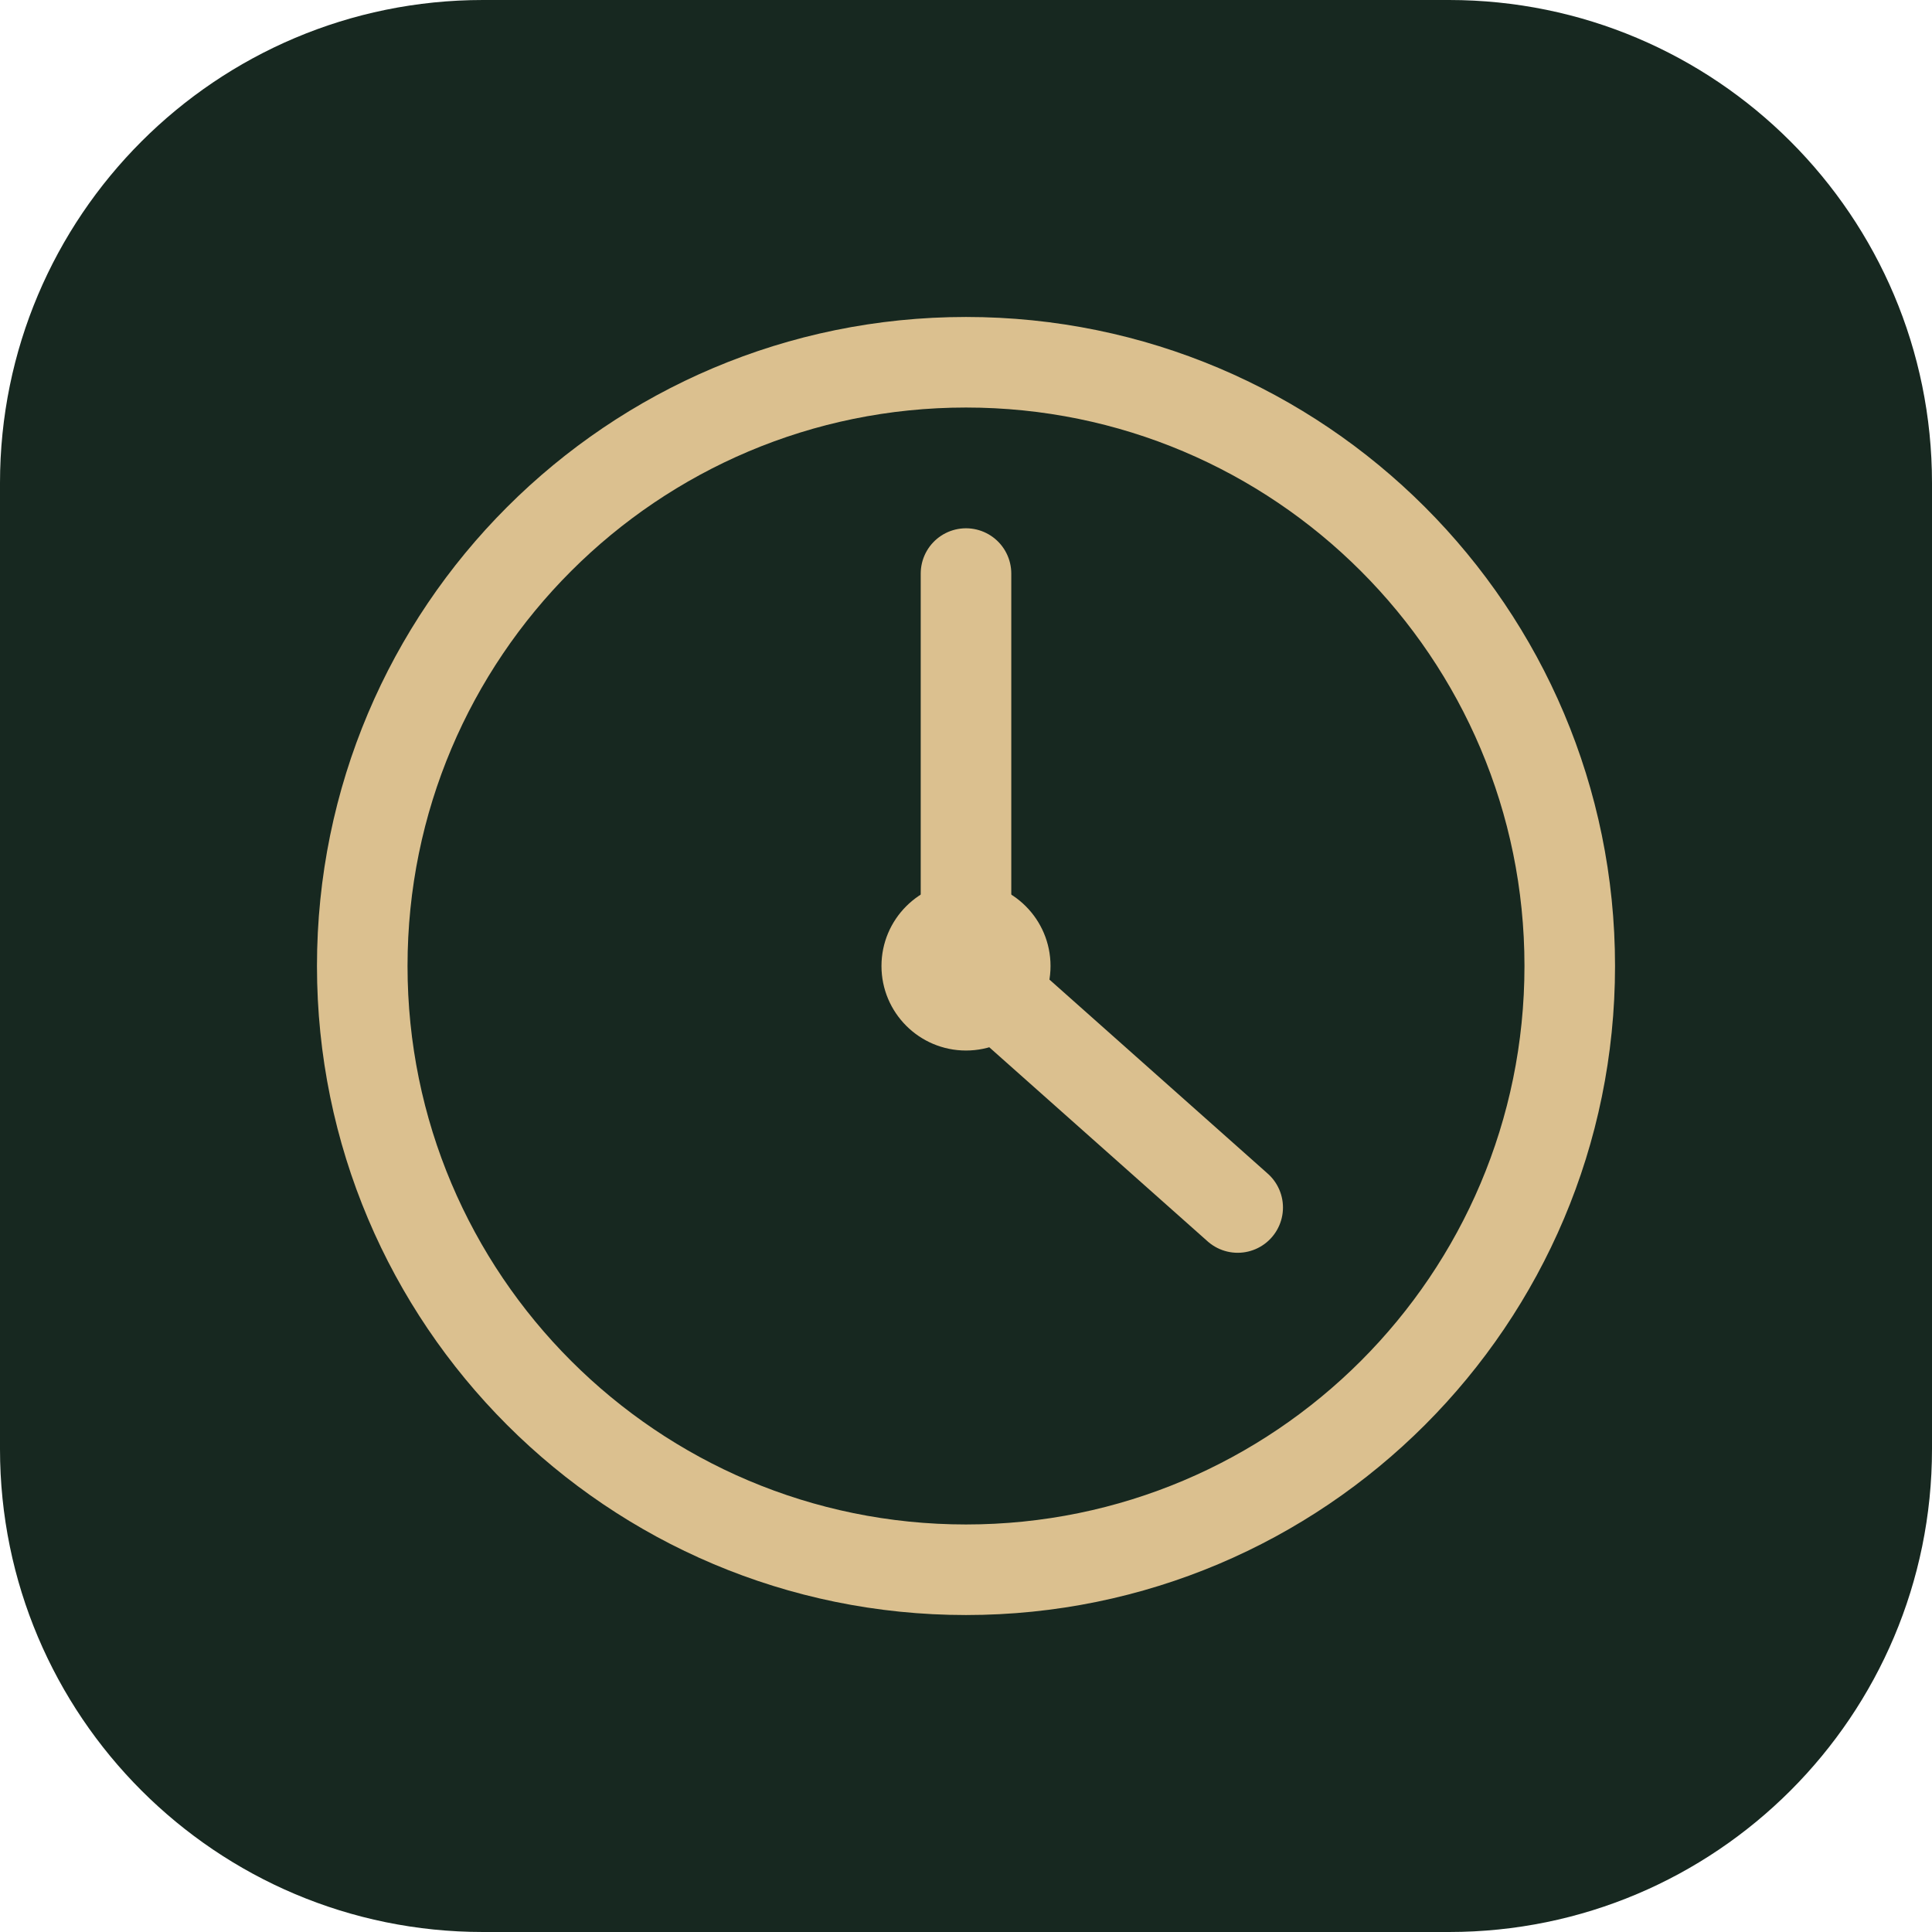
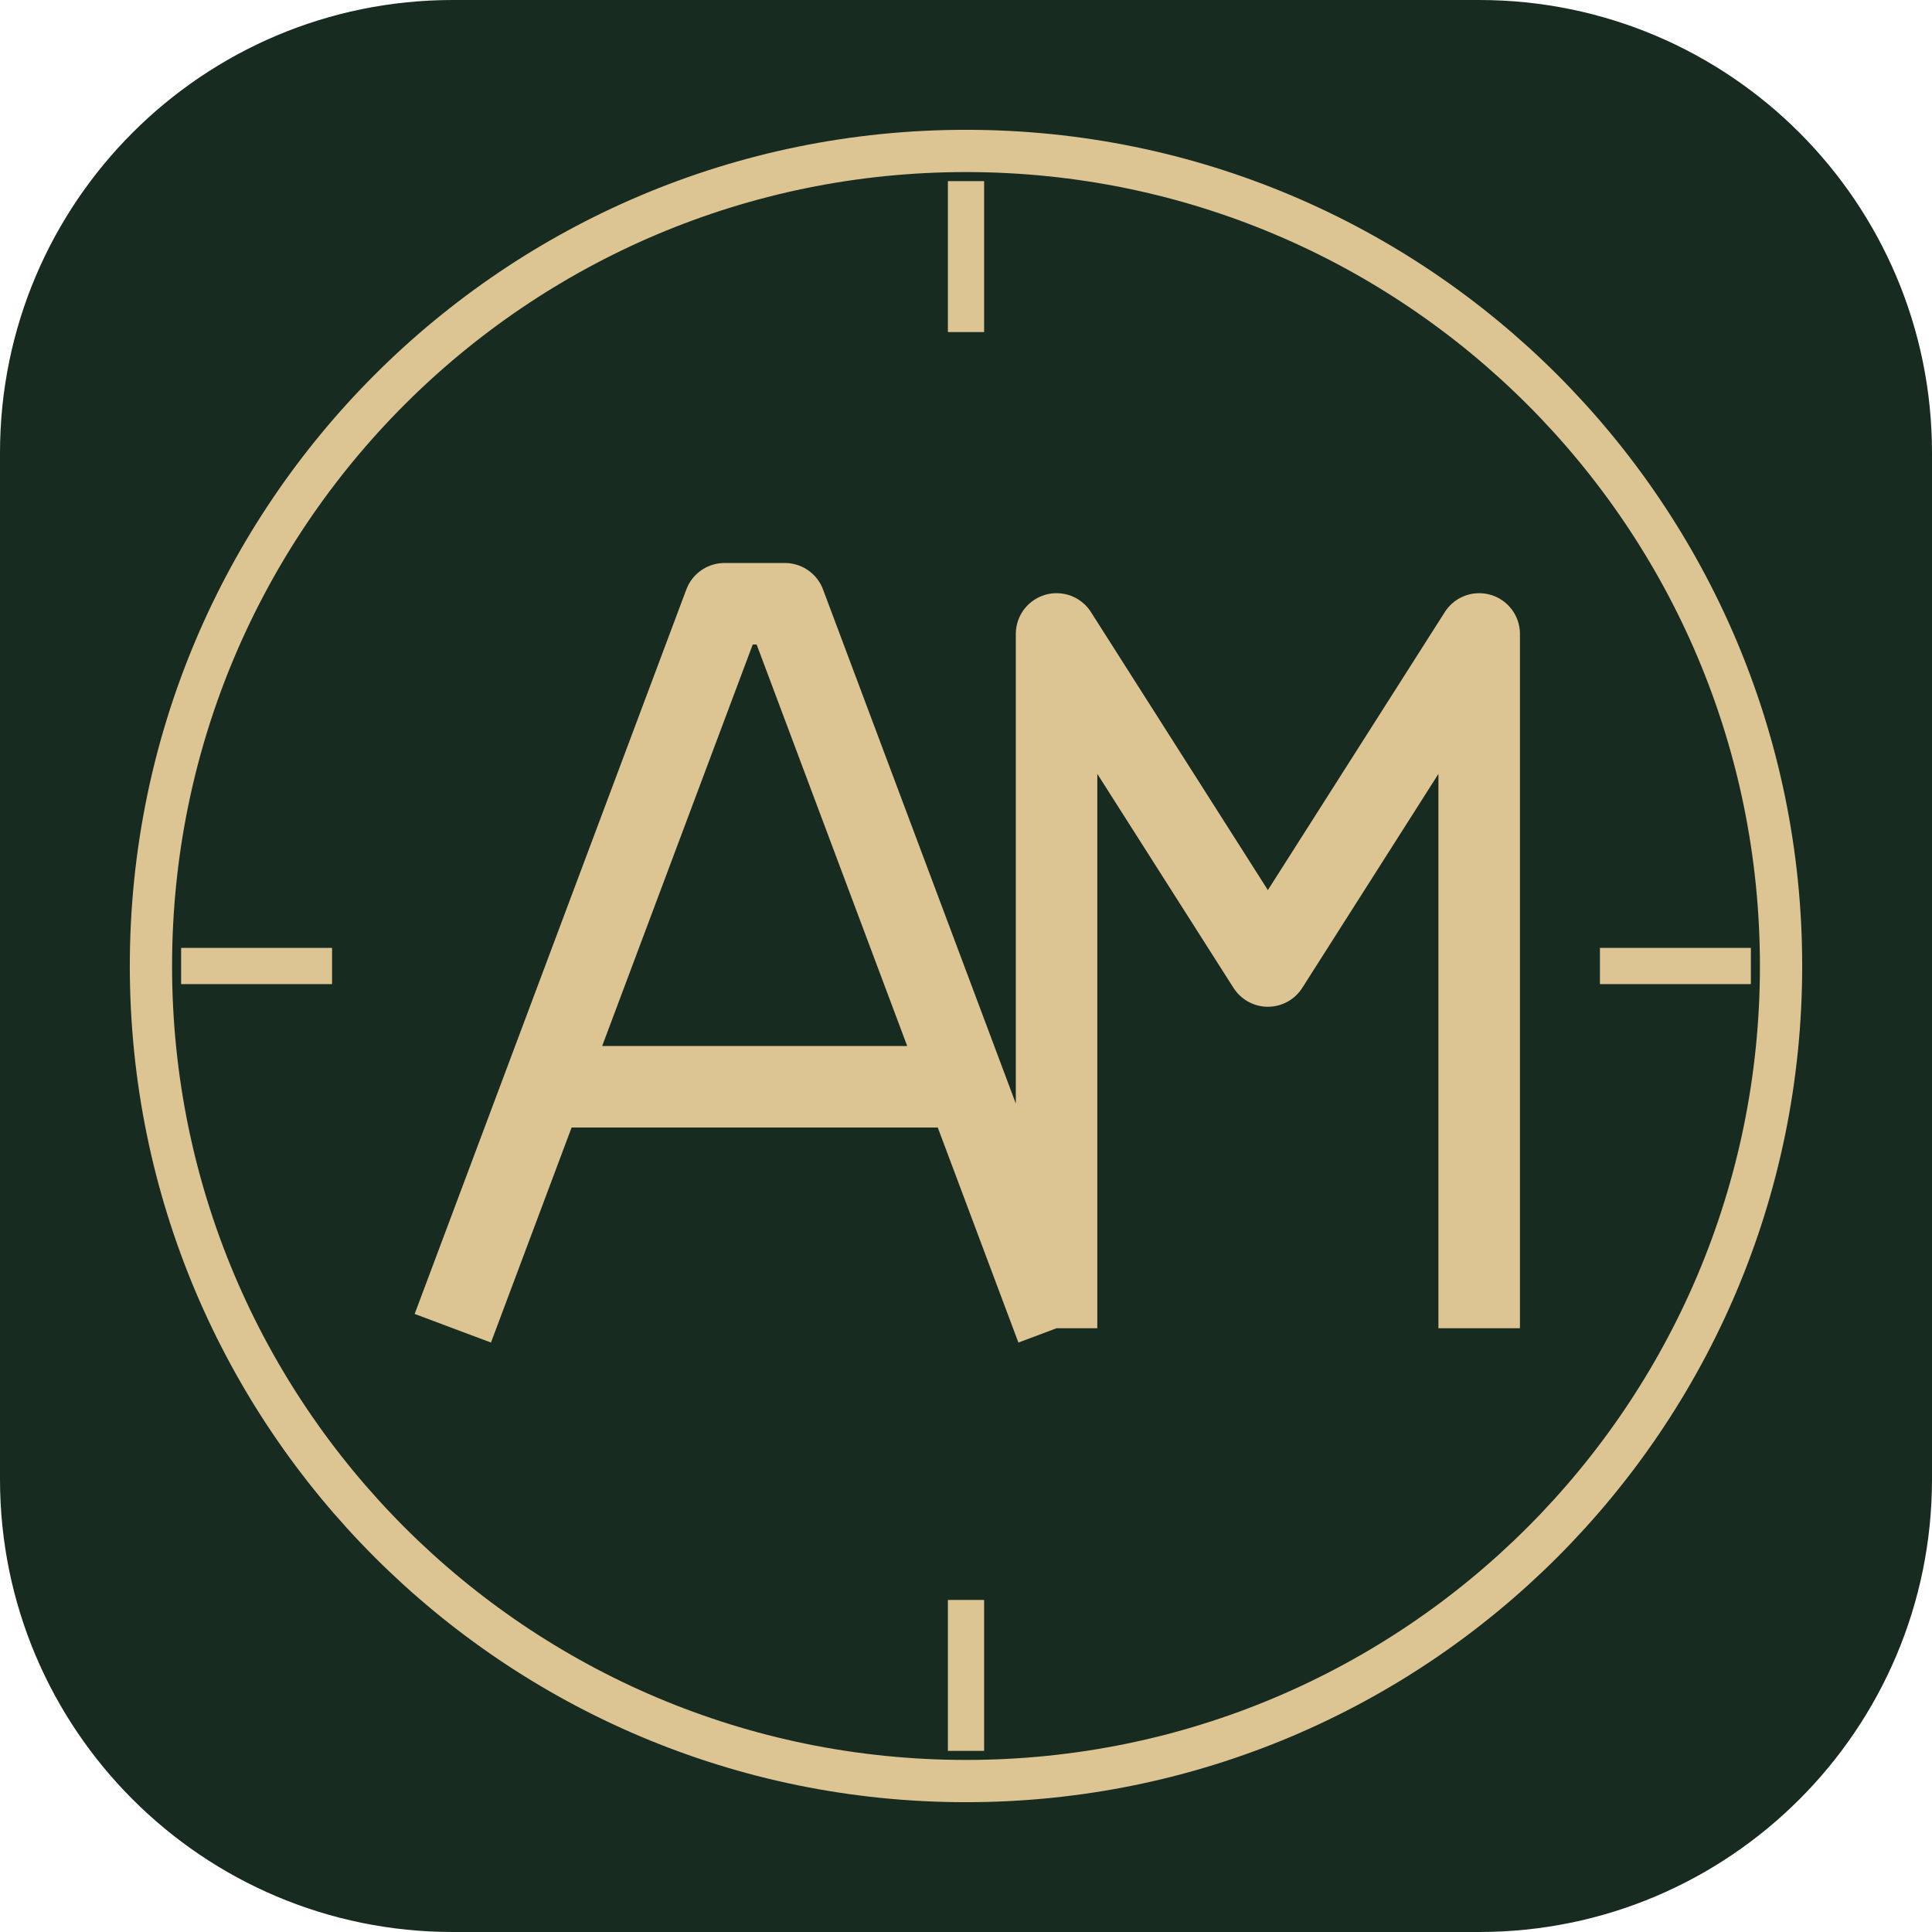
<svg xmlns="http://www.w3.org/2000/svg" width="64" height="64" viewBox="0 0 64 64">
-   <rect width="64" height="64" rx="16" fill="#172820" />
-   <circle cx="32" cy="32" r="20" stroke="#dbc08f" stroke-width="3" fill="none" />
-   <path d="M32 19v13l9 8" stroke="#dbc08f" stroke-width="3" stroke-linecap="round" fill="none" />
-   <circle cx="32" cy="32" r="2.8" fill="#dbc08f" />
+   <rect width="64" height="64" rx="15" fill="#172b20" />
+   <circle cx="32" cy="32" r="27" fill="none" stroke="#dcc493" stroke-width="1.4" />
+   <path d="M15 44l9-24h2l9 24M18 36h14M35 44V21l7 11 7-11v23" stroke="#dcc493" stroke-width="2.7" fill="none" stroke-linejoin="round" />
+   <path d="M32 6v5M32 53v5M6 32h5M53 32h5" stroke="#dcc493" stroke-width="1.2" />
</svg>
